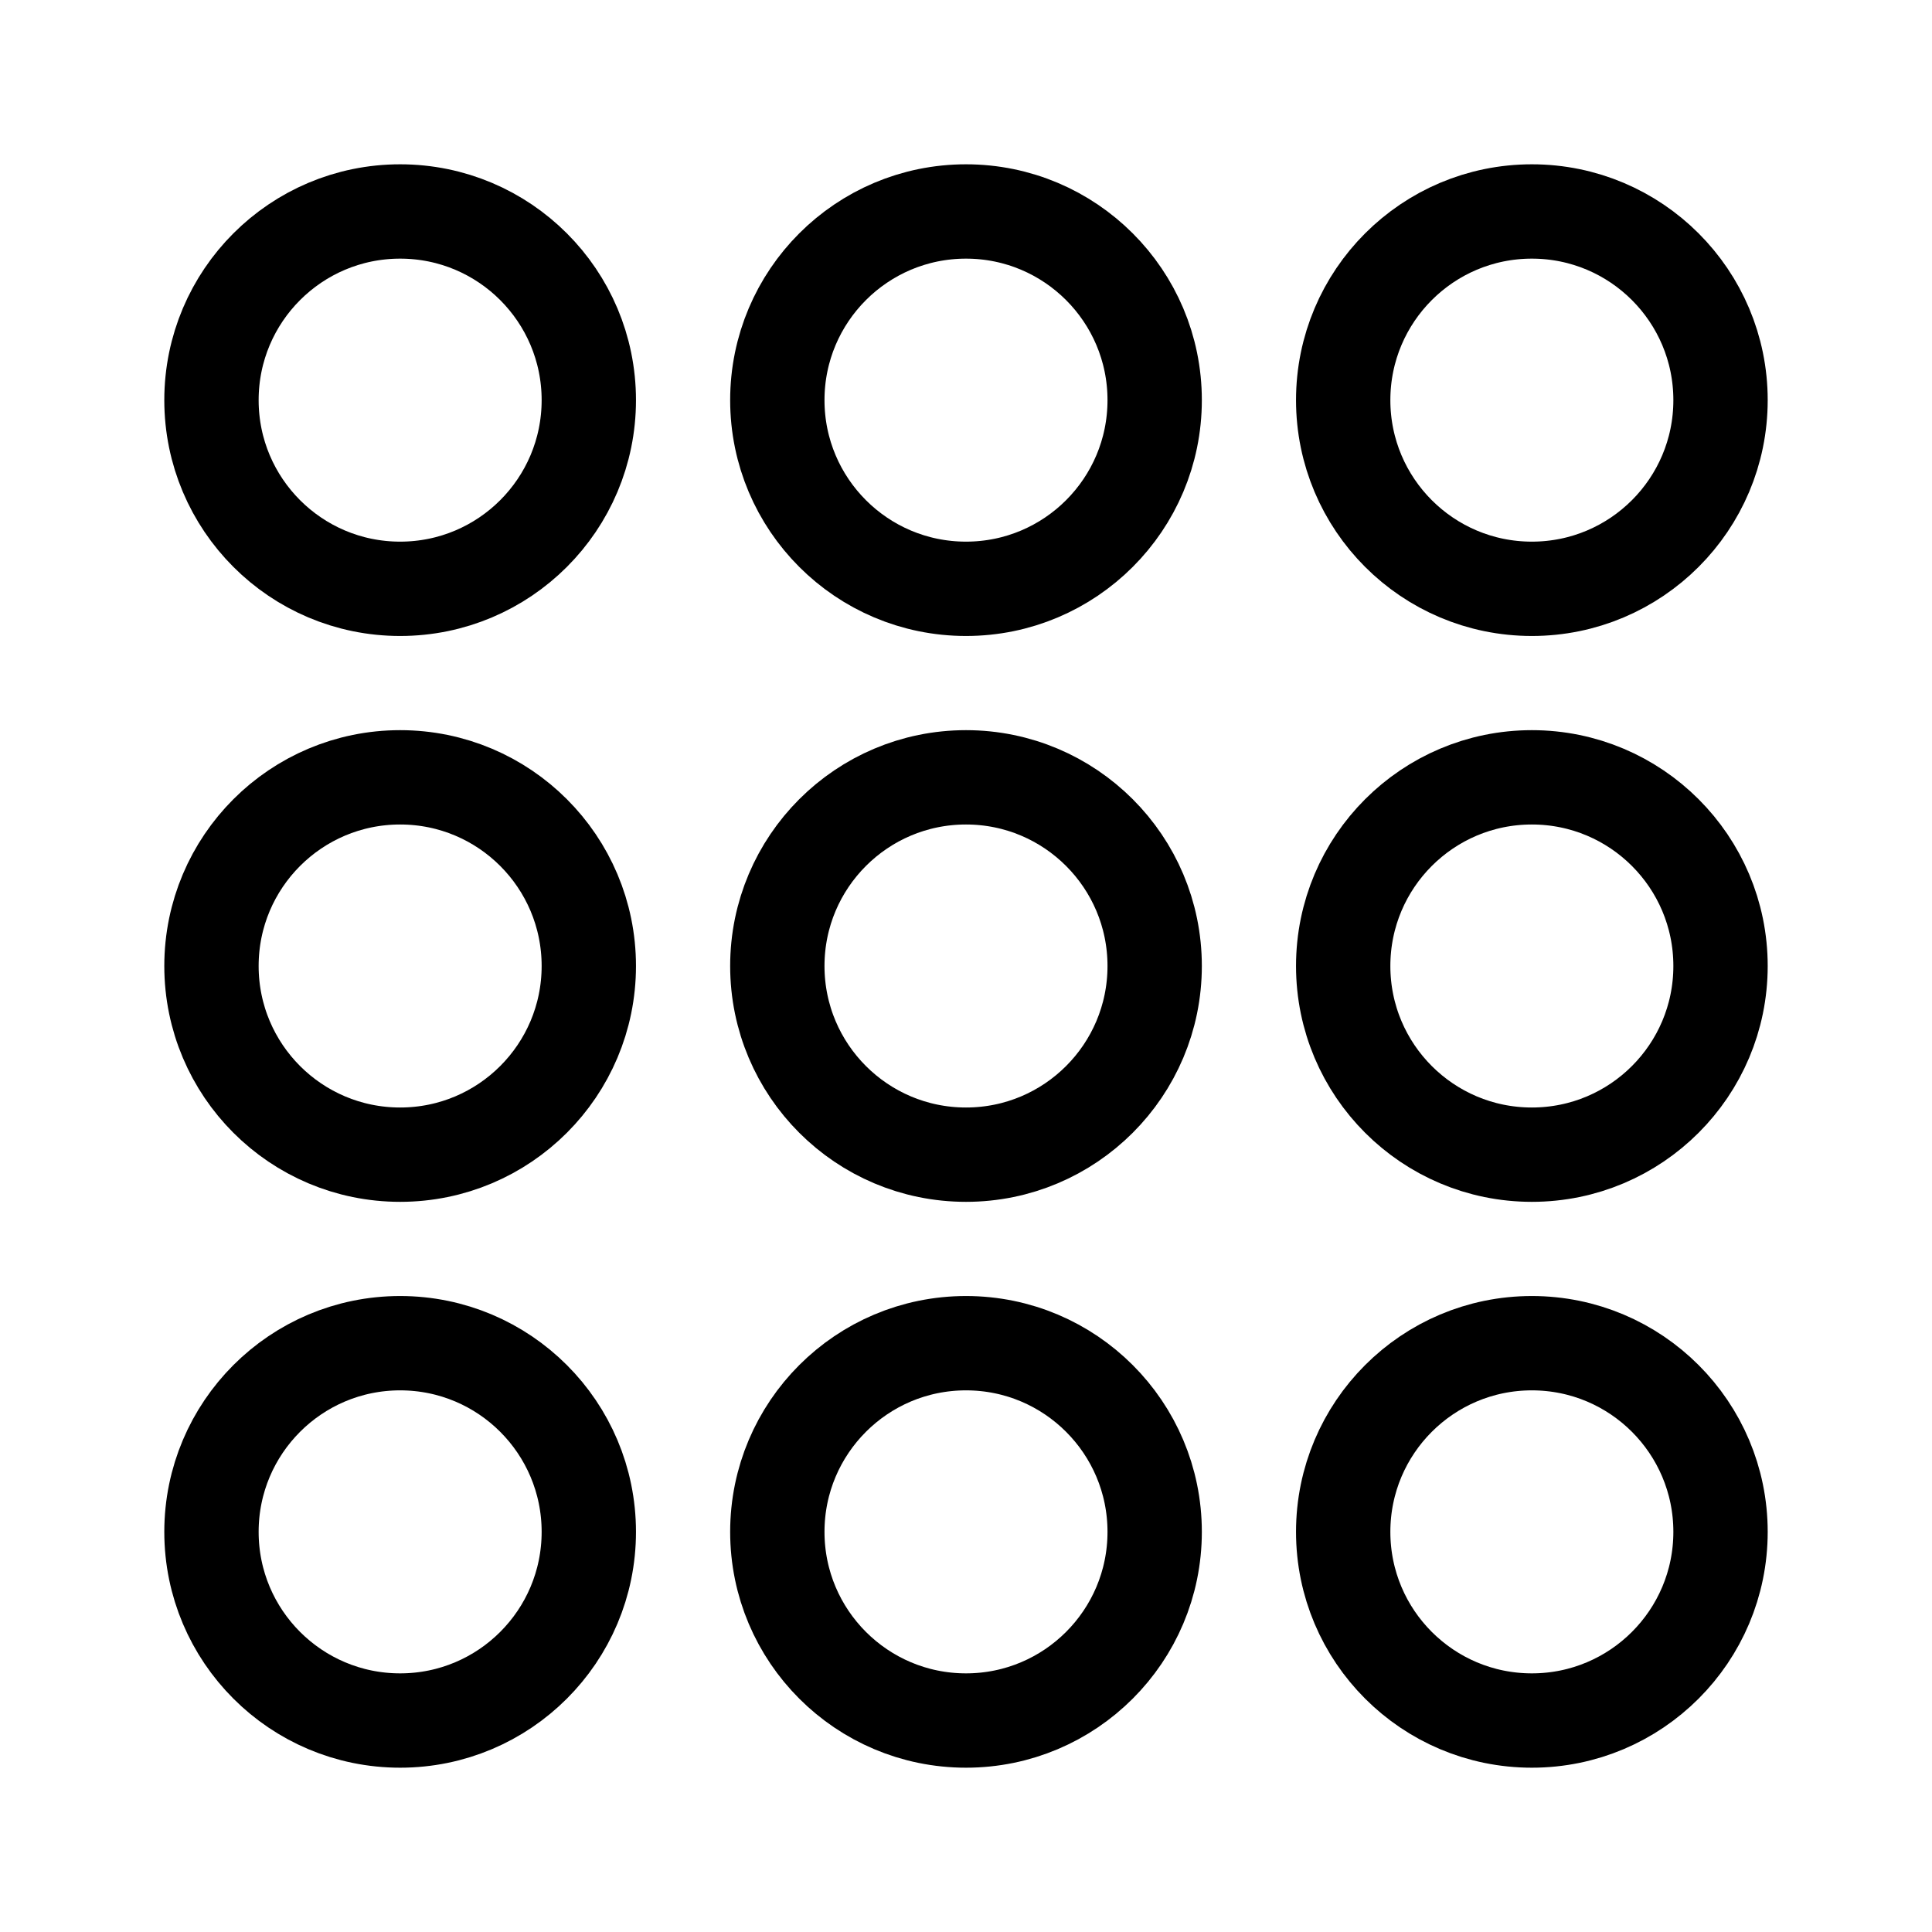
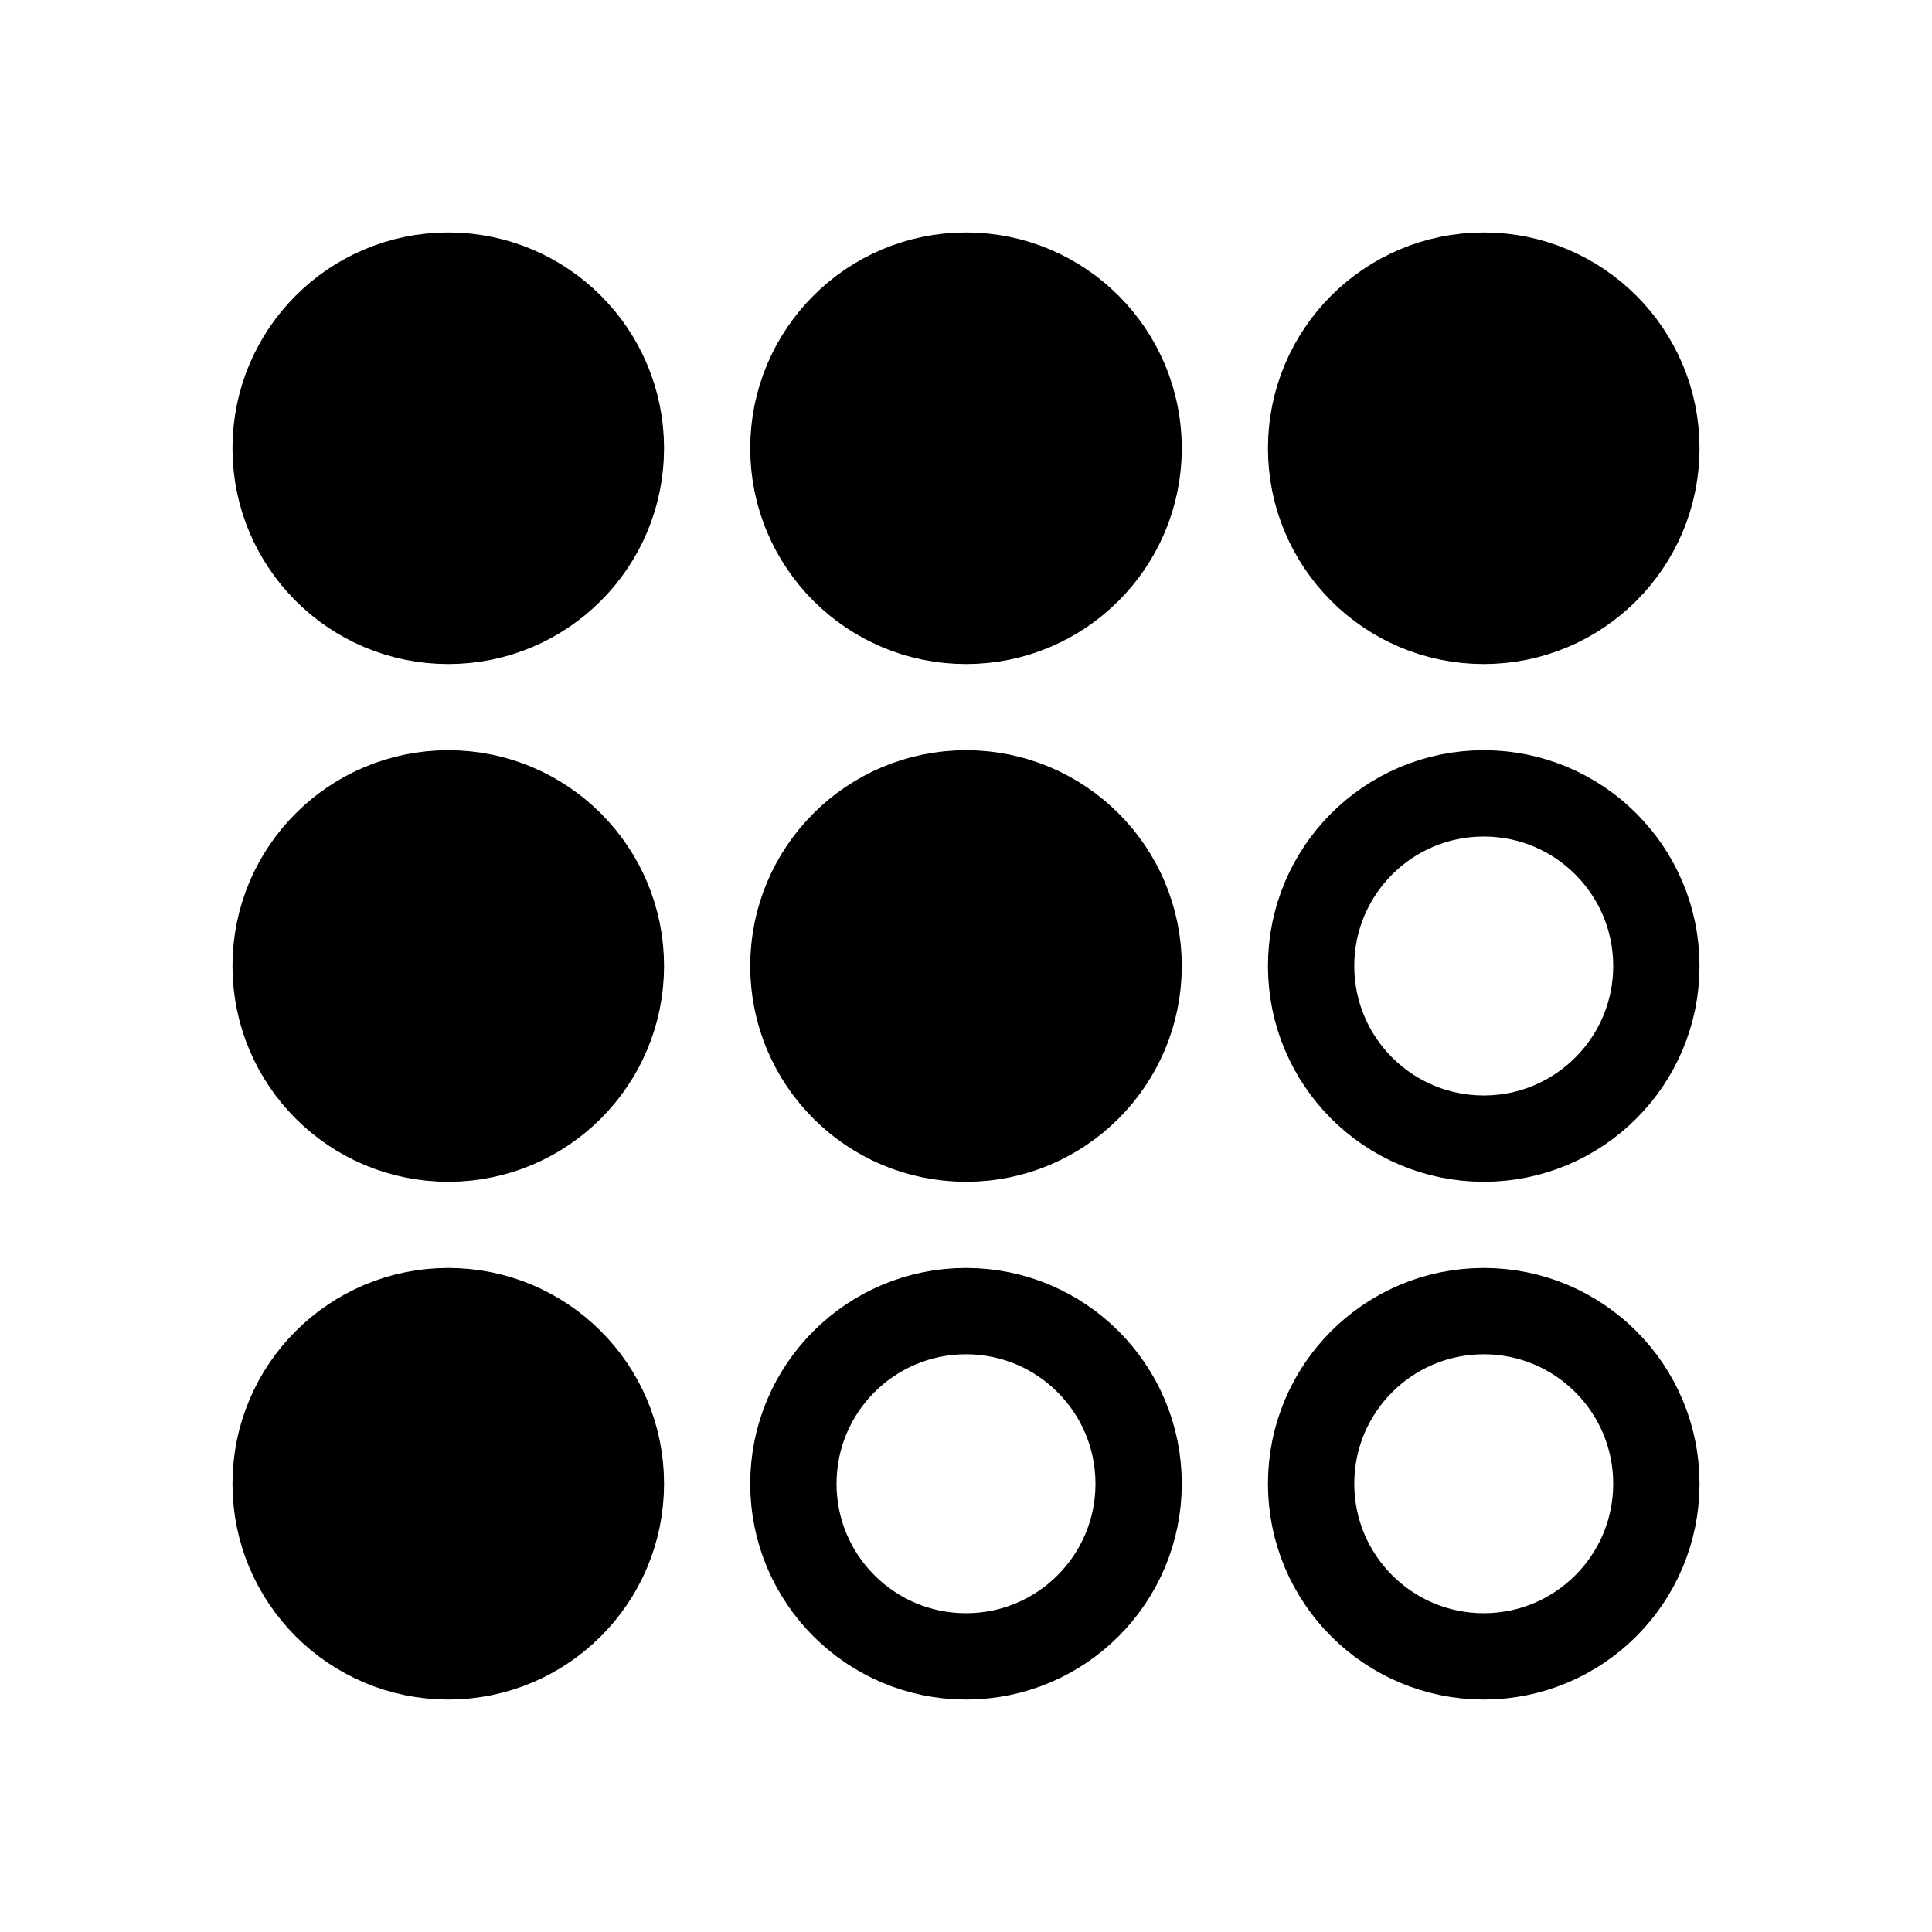
<svg xmlns="http://www.w3.org/2000/svg" xmlns:ns1="https://boxy-svg.com" width="1024px" height="1024px" viewBox="0 0 1024 1024">
  <defs>
    <ns1:export>
      <ns1:file format="png" path="AppIcon-16x16.png" width="16" height="16" />
      <ns1:file format="png" path="AppIcon-16x16@2x.png" width="32" height="32" />
      <ns1:file format="png" path="AppIcon-32x32.png" width="32" height="32" />
      <ns1:file format="png" path="AppIcon-32x32@2x.png" width="64" height="64" />
      <ns1:file format="png" path="AppIcon-128x128.png" width="128" height="128" />
      <ns1:file format="png" path="AppIcon-128x128@2x.png" width="256" height="256" />
      <ns1:file format="png" path="AppIcon-256x256.png" width="256" height="256" />
      <ns1:file format="png" path="AppIcon-256x256@2x.png" width="512" height="512" />
      <ns1:file format="png" path="AppIcon-512x512.png" width="512" height="512" />
      <ns1:file format="png" path="AppIcon-512x512@2x.png" width="1024" height="1024" />
    </ns1:export>
    <ns1:guide x="0" y="100" angle="90" />
    <ns1:guide x="0" y="920" angle="90" />
    <ns1:guide x="100" y="0" angle="0" />
    <ns1:guide x="920" y="0" angle="0" />
  </defs>
-   <g transform="matrix(1.929078, 0, 0, 1.929078, -475.6879, -475.6879)" style="">
-     <ellipse style="filter: none; stroke: rgb(0, 0, 0); fill: none; stroke-width: 25.919;" cx="356.528" cy="356.528" rx="51.838" ry="51.838" />
-     <ellipse style="filter: none; stroke: rgb(0, 0, 0); fill: none; stroke-width: 25.919;" cx="512" cy="356.528" rx="51.838" ry="51.838" />
-     <ellipse style="filter: none; stroke: rgb(0, 0, 0); fill: none; stroke-width: 25.919;" cx="667.472" cy="356.528" rx="51.838" ry="51.838" />
-     <ellipse style="filter: none; stroke: rgb(0, 0, 0); fill: none; stroke-width: 25.919;" cx="356.528" cy="512" rx="51.838" ry="51.838" />
-     <ellipse style="filter: none; stroke: rgb(0, 0, 0); fill: none; stroke-width: 25.919;" cx="512" cy="512" rx="51.838" ry="51.838" />
+   <g transform="matrix(1.765021, 0, 0, 1.765021, -391.6908, -391.6908)" style="">
+     <ellipse style="filter: none; stroke: rgb(0, 0, 0); stroke-width: 25.919;" cx="356.528" cy="356.528" rx="51.838" ry="51.838" />
+     <ellipse style="filter: none; stroke: rgb(0, 0, 0); stroke-width: 25.919;" cx="512" cy="356.528" rx="51.838" ry="51.838" />
+     <ellipse style="filter: none; stroke: rgb(0, 0, 0); stroke-width: 25.919;" cx="667.472" cy="356.528" rx="51.838" ry="51.838" />
+     <ellipse style="filter: none; stroke: rgb(0, 0, 0); stroke-width: 25.919;" cx="356.528" cy="512" rx="51.838" ry="51.838" />
+     <ellipse style="filter: none; stroke: rgb(0, 0, 0); stroke-width: 25.919;" cx="512" cy="512" rx="51.838" ry="51.838" />
    <ellipse style="filter: none; stroke: rgb(0, 0, 0); fill: none; stroke-width: 25.919;" cx="667.472" cy="512" rx="51.838" ry="51.838" />
-     <ellipse style="filter: none; stroke: rgb(0, 0, 0); fill: none; stroke-width: 25.919;" cx="356.528" cy="667.472" rx="51.838" ry="51.838" />
+     <ellipse style="filter: none; stroke: rgb(0, 0, 0); stroke-width: 25.919;" cx="356.528" cy="667.472" rx="51.838" ry="51.838" />
    <ellipse style="filter: none; stroke: rgb(0, 0, 0); fill: none; stroke-width: 25.919;" cx="512" cy="667.472" rx="51.838" ry="51.838" />
    <ellipse style="filter: none; stroke: rgb(0, 0, 0); fill: none; stroke-width: 25.919;" cx="667.472" cy="667.472" rx="51.838" ry="51.838" />
  </g>
</svg>
